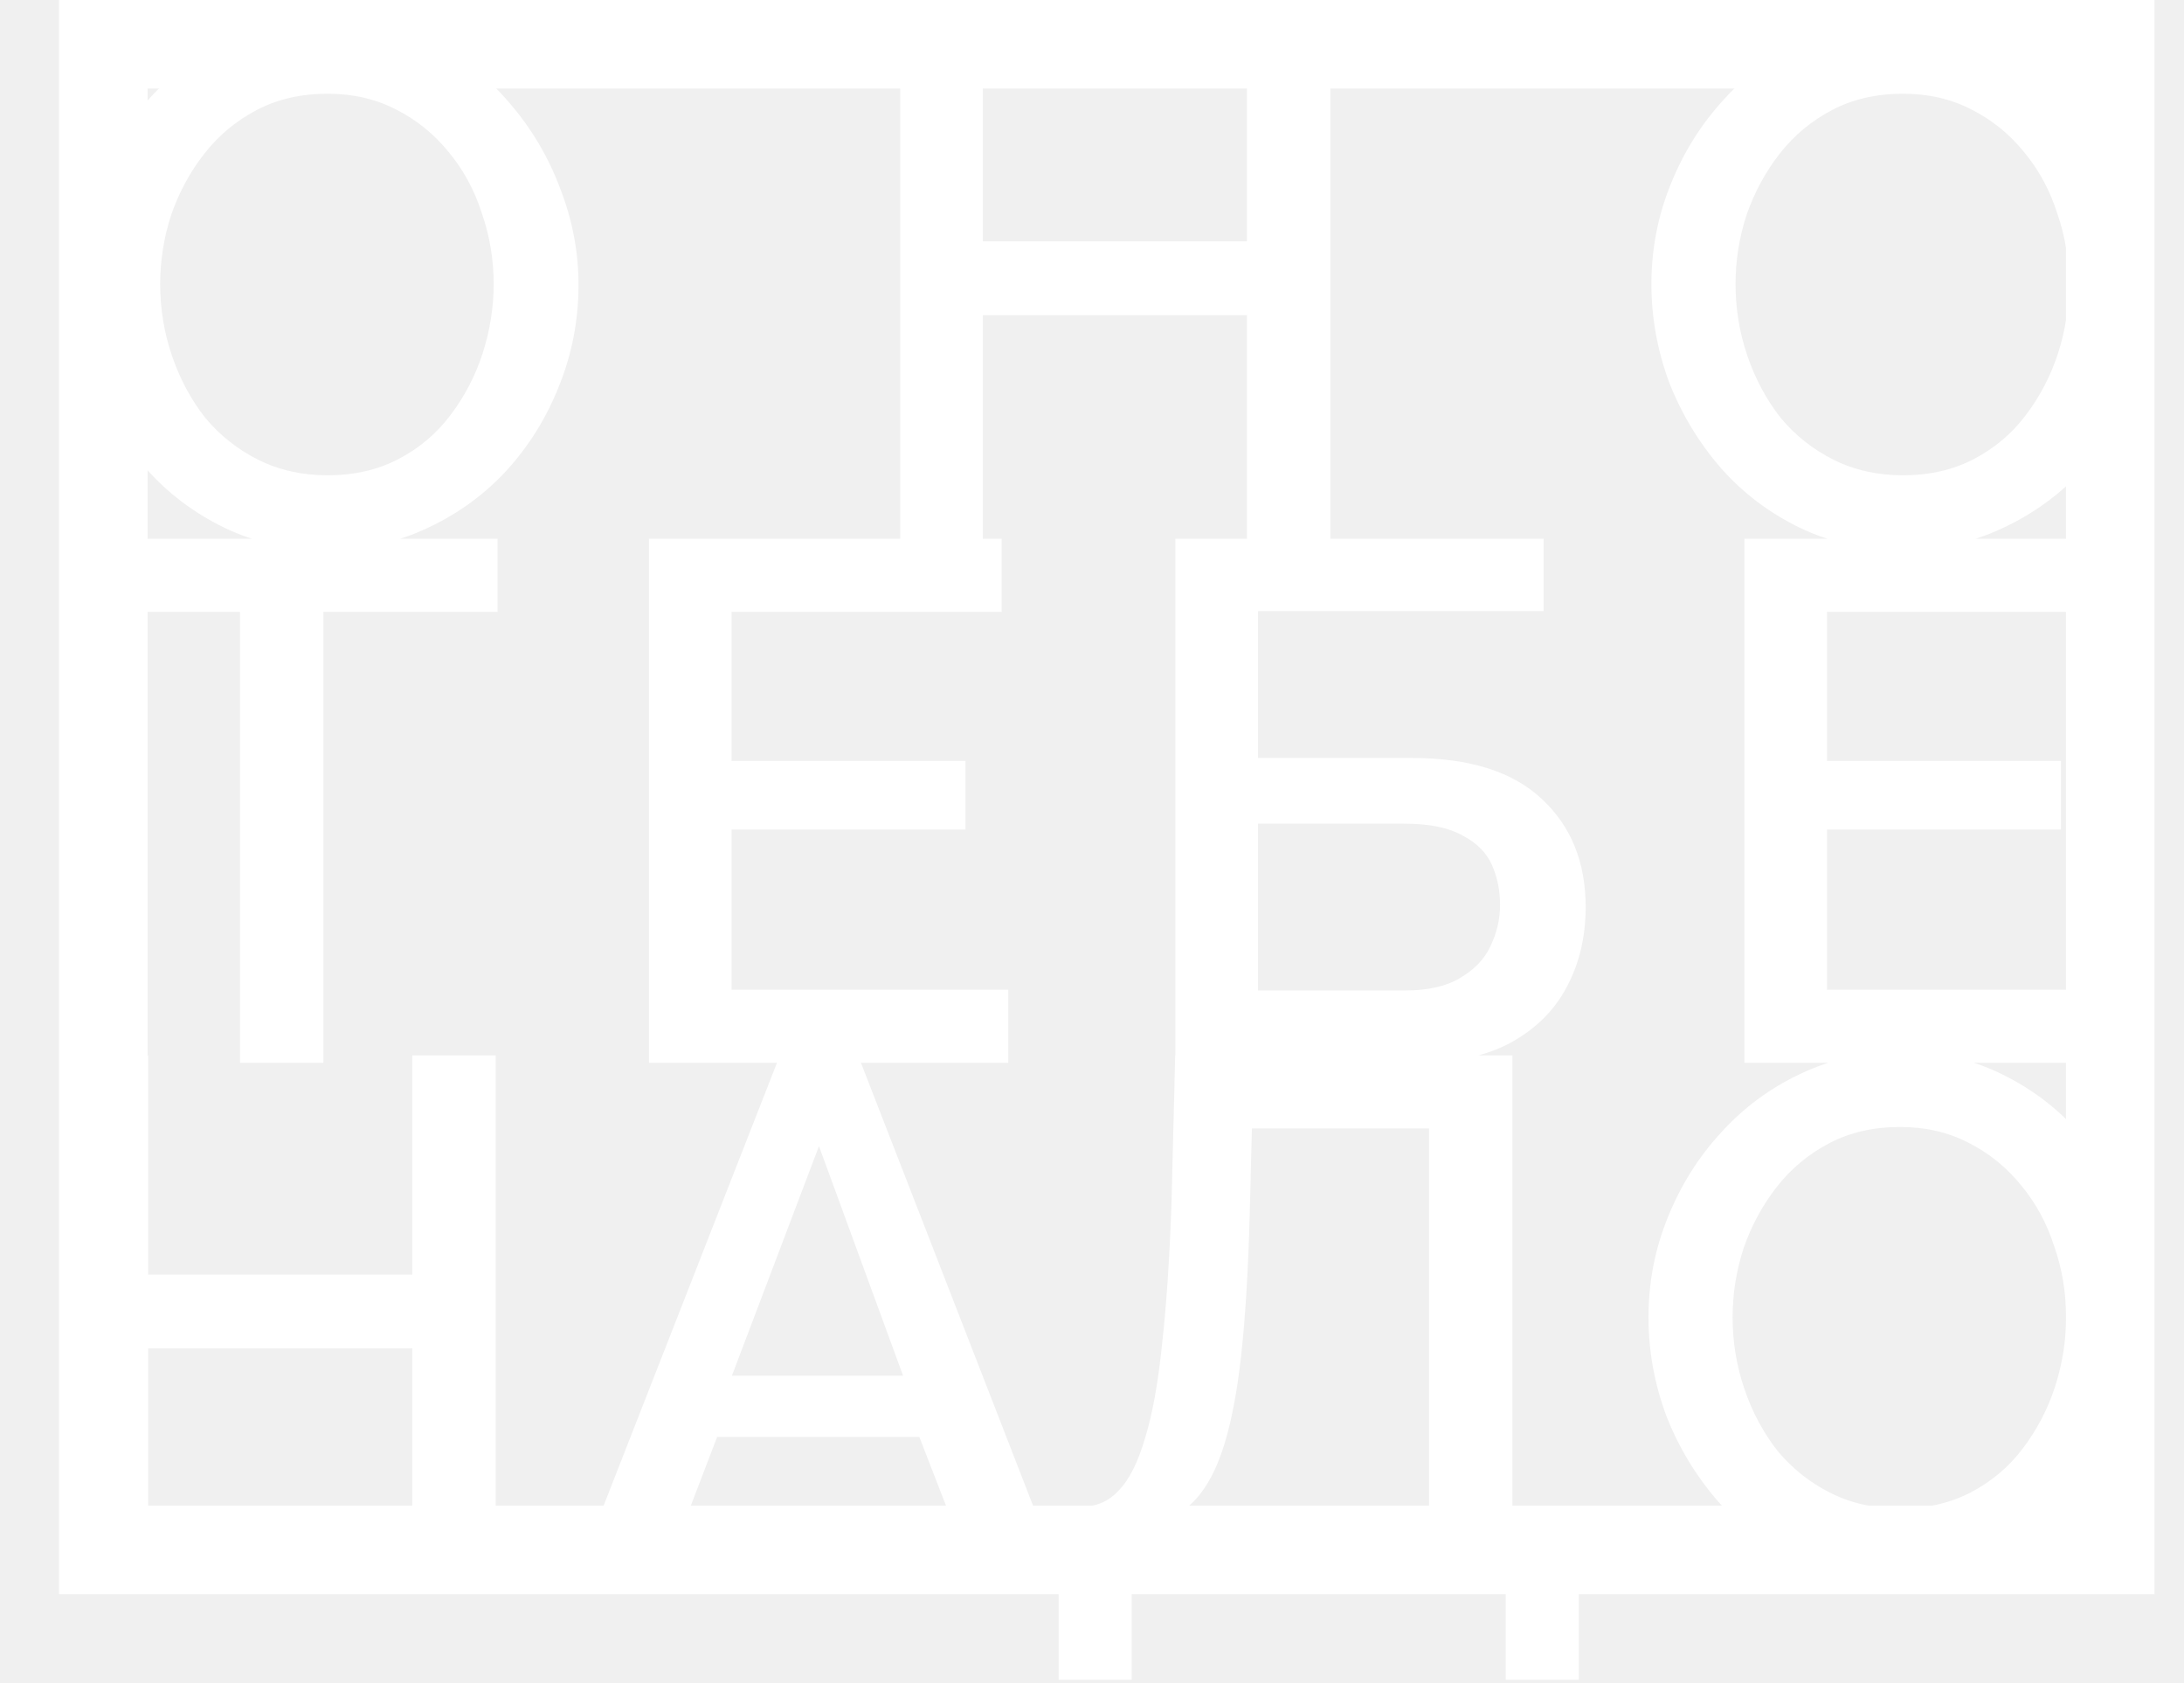
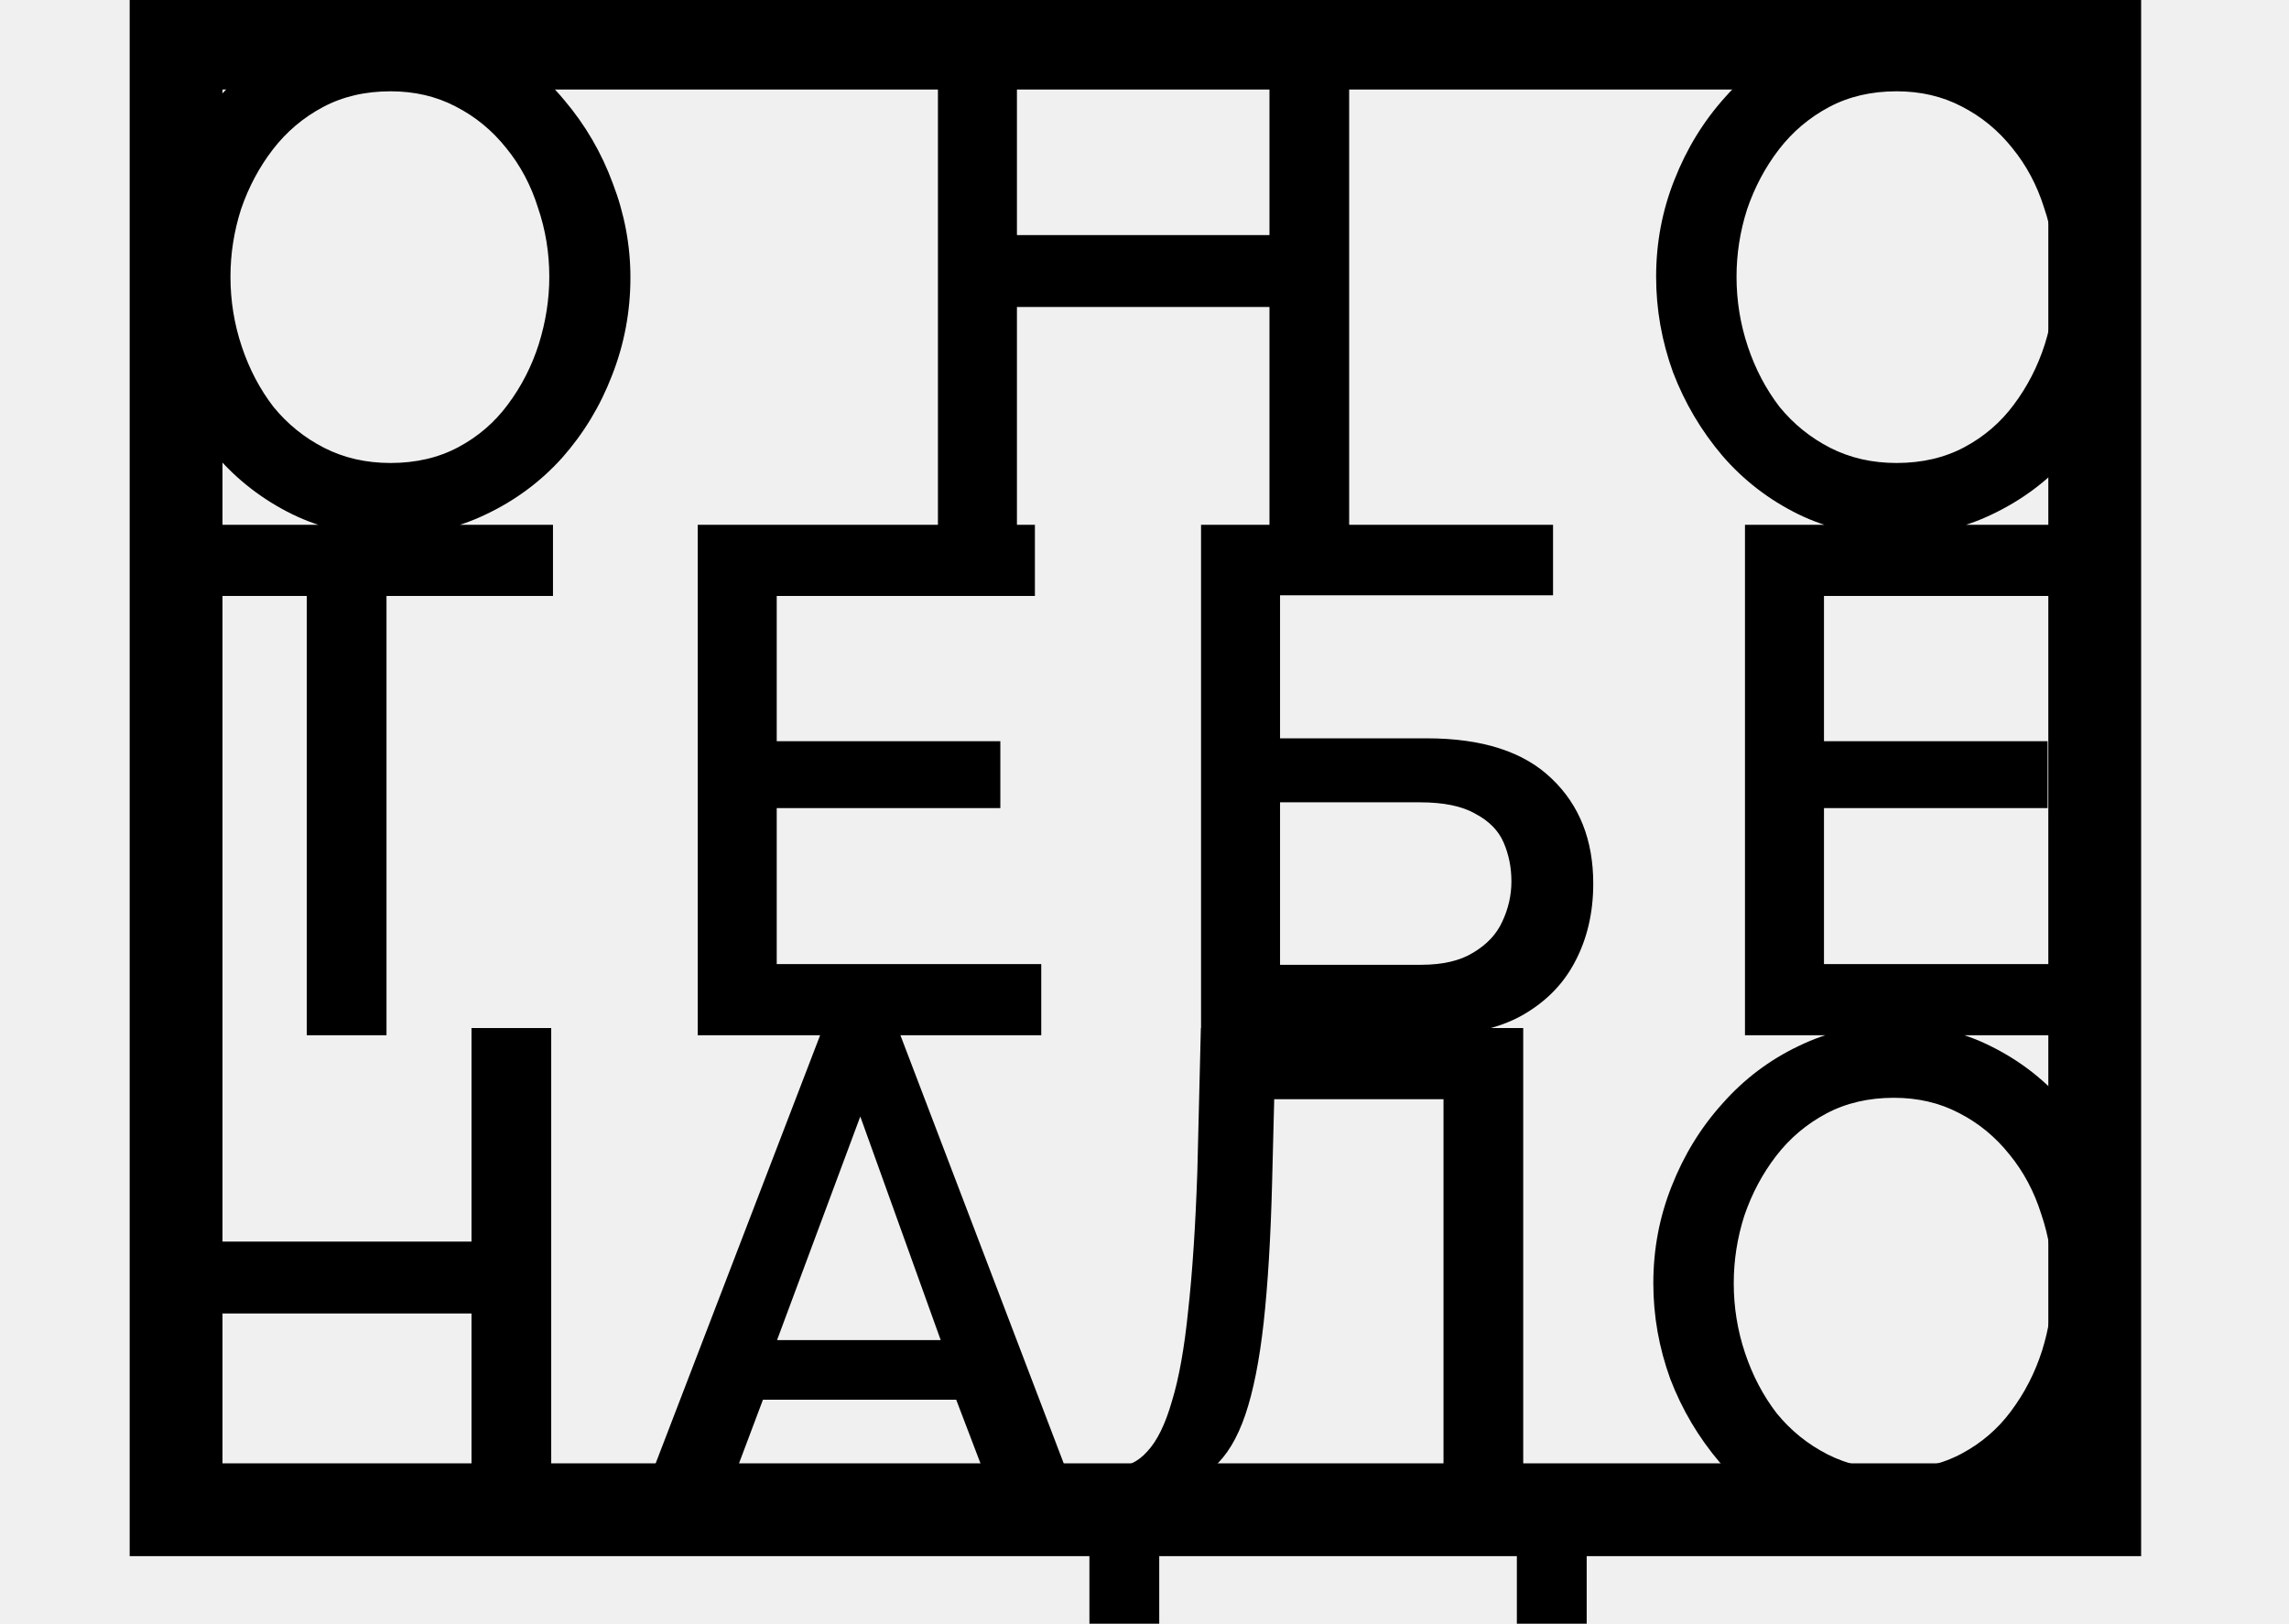
- <svg xmlns="http://www.w3.org/2000/svg" fill="none" viewBox="0 0 148 114">
-   <path stroke="#fff" stroke-width="6" d="M7 3h136v102H7z" />
-   <path fill="#fff" d="M22.154 37.25c-2.567 0-4.883-.5-6.95-1.5-2.067-1-3.85-2.35-5.35-4.05-1.5-1.733-2.667-3.667-3.5-5.8-.8-2.167-1.2-4.383-1.2-6.65 0-2.367.433-4.617 1.3-6.75.867-2.167 2.067-4.083 3.6-5.75 1.533-1.7 3.333-3.033 5.4-4 2.1-1 4.367-1.5 6.8-1.5 2.533 0 4.833.517 6.9 1.55 2.1 1.033 3.883 2.417 5.35 4.15 1.5 1.733 2.65 3.667 3.45 5.8.833 2.133 1.25 4.317 1.25 6.55 0 2.367-.433 4.633-1.3 6.8-.833 2.133-2.017 4.05-3.55 5.75-1.533 1.667-3.35 2.983-5.45 3.95-2.067.967-4.317 1.45-6.75 1.45Zm-11.3-18c0 1.667.267 3.283.8 4.85.533 1.567 1.283 2.967 2.25 4.2 1 1.2 2.2 2.15 3.6 2.85 1.4.7 2.967 1.05 4.7 1.05 1.8 0 3.4-.367 4.8-1.1 1.4-.733 2.567-1.717 3.5-2.95.967-1.267 1.7-2.667 2.2-4.2.5-1.567.75-3.133.75-4.7 0-1.667-.267-3.267-.8-4.8-.5-1.567-1.25-2.95-2.25-4.15-1-1.233-2.2-2.2-3.6-2.9-1.367-.7-2.9-1.05-4.6-1.05-1.8 0-3.4.367-4.8 1.1s-2.583 1.717-3.55 2.95c-.967 1.233-1.717 2.617-2.25 4.15-.5 1.533-.75 3.1-.75 4.7ZM90.152 1.5V37h-5.65V21.35h-17.9V37h-5.6V1.5h5.6v14.85h17.9V1.5h5.65ZM128.91 37.25c-2.566 0-4.883-.5-6.95-1.5-2.066-1-3.85-2.35-5.35-4.05-1.5-1.733-2.666-3.667-3.5-5.8-.8-2.167-1.2-4.383-1.2-6.65 0-2.367.434-4.617 1.3-6.75.867-2.167 2.067-4.083 3.6-5.75 1.534-1.7 3.334-3.033 5.4-4 2.1-1 4.367-1.5 6.8-1.5 2.534 0 4.834.517 6.9 1.55 2.1 1.033 3.884 2.417 5.35 4.15 1.5 1.733 2.65 3.667 3.45 5.8.834 2.133 1.25 4.317 1.25 6.55 0 2.367-.433 4.633-1.3 6.8-.833 2.133-2.016 4.05-3.55 5.75-1.533 1.667-3.35 2.983-5.45 3.95-2.066.967-4.316 1.45-6.75 1.45Zm-11.3-18c0 1.667.267 3.283.8 4.85.534 1.567 1.284 2.967 2.25 4.2 1 1.2 2.2 2.15 3.6 2.85 1.4.7 2.967 1.05 4.7 1.05 1.8 0 3.4-.367 4.8-1.1 1.4-.733 2.567-1.717 3.5-2.95.967-1.267 1.7-2.667 2.2-4.2.5-1.567.75-3.133.75-4.7 0-1.667-.266-3.267-.8-4.8-.5-1.567-1.25-2.95-2.25-4.15-1-1.233-2.2-2.2-3.6-2.9-1.366-.7-2.9-1.05-4.6-1.05-1.8 0-3.4.367-4.8 1.1s-2.583 1.717-3.55 2.95c-.966 1.233-1.716 2.617-2.25 4.15-.5 1.533-.75 3.1-.75 4.7Zm-83.895 22.2h-11.8V72h-5.65V41.45H4.415V36.5H33.715v4.95Zm34.611 25.6V72h-24.35V36.5h23.9v4.95h-18.3v10.1h15.85v4.65h-15.85v10.85h18.75ZM79.653 72V36.5h24.951v4.9H85.252v9.95h10.4c3.933 0 6.883.933 8.851 2.8 1.966 1.833 2.95 4.267 2.95 7.3 0 2.033-.434 3.85-1.3 5.45-.834 1.567-2.1 2.817-3.8 3.75-1.667.9-3.784 1.35-6.351 1.35h-16.35Zm5.6-4.9h10c1.533 0 2.767-.283 3.7-.85.967-.567 1.651-1.283 2.05-2.15.433-.9.65-1.833.65-2.8 0-.967-.184-1.867-.55-2.7-.367-.833-1.034-1.5-2.001-2-.933-.533-2.25-.8-3.95-.8h-9.9v11.3Zm57.306-.05V72h-24.35V36.5h23.9v4.95h-18.3v10.1h15.85v4.65h-15.85v10.85h18.75ZM33.59 71.5V107h-5.65V91.35h-17.9V107H4.44V71.5h5.6v14.85h17.9V71.5h5.65Zm19.258 0h5.3l13.8 35.5h-5.9l-3.75-9.65h-13.7l-3.7 9.65h-5.95l13.9-35.5Zm8.35 21.7-5.7-15.55-5.9 15.55h11.6Zm10.54 20.6v-11.75h1.7c.933 0 1.733-.367 2.4-1.1.7-.733 1.283-1.9 1.75-3.5.5-1.6.883-3.7 1.15-6.3.3-2.633.517-5.85.65-9.65l.25-10h22.85v30.55h4.5v11.75h-4.95V107H76.689v6.8h-4.95Zm8.8-11.75h16.3v-25.6h-12l-.15 5.8c-.1 3.833-.3 7.083-.6 9.75-.3 2.633-.733 4.767-1.3 6.4-.567 1.633-1.317 2.85-2.25 3.65Zm48.173 5.2c-2.567 0-4.883-.5-6.95-1.5s-3.85-2.35-5.35-4.05c-1.5-1.733-2.667-3.667-3.5-5.8-.8-2.167-1.2-4.383-1.2-6.65 0-2.367.433-4.617 1.3-6.75.867-2.167 2.067-4.083 3.6-5.75 1.533-1.7 3.333-3.033 5.4-4 2.1-1 4.367-1.5 6.8-1.5 2.533 0 4.833.517 6.9 1.55 2.1 1.033 3.883 2.417 5.35 4.15 1.5 1.733 2.65 3.667 3.45 5.8.833 2.133 1.25 4.317 1.25 6.55 0 2.367-.433 4.633-1.3 6.8-.833 2.133-2.017 4.05-3.55 5.75-1.533 1.667-3.35 2.983-5.45 3.95-2.067.967-4.317 1.45-6.75 1.45Zm-11.3-18c0 1.667.267 3.283.8 4.85.533 1.567 1.283 2.967 2.25 4.2 1 1.2 2.2 2.15 3.6 2.85 1.4.7 2.967 1.05 4.7 1.05 1.8 0 3.4-.367 4.8-1.1 1.4-.733 2.567-1.717 3.5-2.95.967-1.267 1.7-2.667 2.2-4.2.5-1.567.75-3.133.75-4.7 0-1.667-.267-3.267-.8-4.8-.5-1.567-1.25-2.95-2.25-4.15-1-1.233-2.2-2.2-3.6-2.9-1.367-.7-2.9-1.05-4.6-1.05-1.8 0-3.4.367-4.8 1.1-1.4.733-2.583 1.717-3.55 2.95-.967 1.233-1.717 2.617-2.25 4.15-.5 1.533-.75 3.1-.75 4.7Z" />
+ <svg xmlns="http://www.w3.org/2000/svg" width="148" height="105" viewBox="0 0 148 105" fill="none">
+   <g clip-path="url(#clip0_1_84)">
+     <path d="M11.385 2.789H135.439V97.632H11.385V2.789Z" stroke="black" stroke-width="6" />
+     <path d="M25.209 34.636C22.867 34.636 20.754 34.171 18.869 33.241C16.984 32.311 15.357 31.056 13.989 29.475C12.621 27.864 11.556 26.066 10.796 24.082C10.067 22.068 9.702 20.007 9.702 17.899C9.702 15.698 10.097 13.606 10.887 11.623C11.678 9.608 12.773 7.826 14.171 6.276C15.57 4.696 17.212 3.456 19.097 2.557C21.013 1.627 23.08 1.162 25.3 1.162C27.61 1.162 29.709 1.643 31.594 2.603C33.509 3.564 35.136 4.851 36.474 6.462C37.842 8.074 38.891 9.872 39.621 11.855C40.381 13.839 40.761 15.869 40.761 17.946C40.761 20.146 40.365 22.254 39.575 24.268C38.815 26.252 37.736 28.034 36.337 29.615C34.938 31.165 33.281 32.389 31.366 33.288C29.48 34.187 27.428 34.636 25.209 34.636ZM14.901 17.899C14.901 19.449 15.144 20.952 15.631 22.409C16.117 23.866 16.801 25.167 17.683 26.314C18.595 27.43 19.69 28.313 20.967 28.964C22.244 29.615 23.673 29.94 25.254 29.94C26.896 29.94 28.355 29.599 29.633 28.918C30.91 28.236 31.974 27.321 32.825 26.174C33.707 24.997 34.376 23.695 34.832 22.269C35.288 20.812 35.516 19.356 35.516 17.899C35.516 16.349 35.273 14.862 34.786 13.436C34.33 11.979 33.646 10.693 32.734 9.577C31.822 8.43 30.727 7.532 29.45 6.881C28.203 6.23 26.805 5.904 25.254 5.904C23.612 5.904 22.153 6.245 20.876 6.927C19.599 7.609 18.519 8.523 17.638 9.67C16.756 10.817 16.072 12.103 15.585 13.529C15.129 14.955 14.901 16.411 14.901 17.899ZM87.233 1.395V34.404H82.08V19.852H65.752V34.404H60.644V1.395H65.752V15.203H82.08V1.395H87.233ZM122.587 34.636C120.246 34.636 118.133 34.171 116.247 33.241C114.363 32.311 112.735 31.056 111.367 29.475C109.999 27.864 108.935 26.066 108.175 24.082C107.445 22.068 107.08 20.007 107.08 17.899C107.08 15.698 107.476 13.606 108.266 11.623C109.057 9.608 110.151 7.826 111.55 6.276C112.949 4.696 114.591 3.456 116.475 2.557C118.391 1.627 120.459 1.162 122.678 1.162C124.989 1.162 127.087 1.643 128.972 2.603C130.888 3.564 132.515 4.851 133.852 6.462C135.22 8.074 136.269 9.872 136.999 11.855C137.76 13.839 138.139 15.869 138.139 17.946C138.139 20.146 137.744 22.254 136.953 24.268C136.194 26.252 135.114 28.034 133.715 29.615C132.317 31.165 130.659 32.389 128.744 33.288C126.859 34.187 124.807 34.636 122.587 34.636ZM112.279 17.899C112.279 19.449 112.523 20.952 113.009 22.409C113.496 23.866 114.18 25.167 115.061 26.314C115.974 27.43 117.068 28.313 118.345 28.964C119.622 29.615 121.052 29.94 122.632 29.94C124.274 29.94 125.734 29.599 127.011 28.918C128.288 28.236 129.352 27.321 130.203 26.174C131.085 24.997 131.754 23.695 132.21 22.269C132.666 20.812 132.894 19.356 132.894 17.899C132.894 16.349 132.652 14.862 132.165 13.436C131.708 11.979 131.024 10.693 130.112 9.577C129.2 8.43 128.105 7.532 126.828 6.881C125.582 6.23 124.183 5.904 122.632 5.904C120.991 5.904 119.531 6.245 118.254 6.927C116.977 7.609 115.898 8.523 115.016 9.67C114.135 10.817 113.451 12.103 112.964 13.529C112.507 14.955 112.279 16.411 112.279 17.899ZM35.754 38.541H24.99V66.947H19.836V38.541H9.027V33.938H35.754V38.541ZM67.324 62.345V66.947H45.113V33.938H66.914V38.541H50.221V47.932H64.679V52.256H50.221V62.345H67.324ZM77.656 66.947V33.938H100.415V38.495H82.764V47.746H92.251C95.838 47.746 98.529 48.614 100.324 50.35C102.117 52.055 103.015 54.317 103.015 57.138C103.015 59.028 102.619 60.718 101.829 62.205C101.068 63.662 99.913 64.824 98.362 65.692C96.842 66.529 94.911 66.947 92.57 66.947H77.656ZM82.764 62.391H91.886C93.284 62.391 94.409 62.128 95.261 61.601C96.142 61.074 96.766 60.408 97.131 59.602C97.526 58.765 97.724 57.897 97.724 56.998C97.724 56.099 97.556 55.263 97.222 54.488C96.888 53.713 96.279 53.093 95.398 52.628C94.546 52.132 93.345 51.884 91.794 51.884H82.764V62.391ZM135.036 62.345V66.947H112.825V33.938H134.626V38.541H117.933V47.932H132.391V52.256H117.933V62.345H135.036ZM35.64 66.482V99.491H30.486V84.939H14.159V99.491H9.05V66.482H14.159V80.29H30.486V66.482H35.64ZM53.206 66.482H58.041L70.629 99.491H65.247L61.826 90.518H49.33L45.955 99.491H40.527L53.206 66.482ZM60.823 86.66L55.624 72.201L50.242 86.66H60.823ZM70.438 105.814V94.888H71.988C72.84 94.888 73.569 94.547 74.177 93.866C74.816 93.184 75.348 92.099 75.774 90.611C76.23 89.124 76.579 87.171 76.823 84.754C77.096 82.305 77.294 79.314 77.416 75.781L77.644 66.482H98.487V94.888H102.591V105.814H98.076V99.491H74.953V105.814H70.438ZM78.465 94.888H93.333V71.085H82.387L82.25 76.478C82.159 80.042 81.976 83.064 81.703 85.544C81.429 87.992 81.034 89.976 80.517 91.495C80 93.013 79.316 94.145 78.465 94.888ZM122.406 99.724C120.065 99.724 117.952 99.259 116.067 98.329C114.181 97.399 112.555 96.144 111.187 94.563C109.818 92.951 108.754 91.154 107.994 89.17C107.264 87.156 106.899 85.094 106.899 82.987C106.899 80.786 107.294 78.694 108.085 76.71C108.876 74.696 109.971 72.914 111.369 71.364C112.767 69.783 114.409 68.543 116.295 67.645C118.21 66.715 120.278 66.25 122.497 66.25C124.808 66.25 126.906 66.73 128.791 67.691C130.707 68.652 132.333 69.938 133.671 71.55C135.04 73.162 136.089 74.959 136.818 76.943C137.578 78.927 137.959 80.957 137.959 83.033C137.959 85.234 137.564 87.341 136.773 89.356C136.013 91.34 134.933 93.122 133.535 94.703C132.136 96.253 130.479 97.476 128.563 98.375C126.678 99.275 124.626 99.724 122.406 99.724ZM112.099 82.987C112.099 84.537 112.342 86.04 112.829 87.496C113.315 88.953 113.999 90.255 114.881 91.402C115.793 92.517 116.888 93.401 118.165 94.052C119.442 94.703 120.871 95.028 122.452 95.028C124.094 95.028 125.553 94.687 126.83 94.005C128.107 93.324 129.172 92.409 130.023 91.262C130.905 90.084 131.573 88.783 132.03 87.357C132.486 85.9 132.714 84.444 132.714 82.987C132.714 81.437 132.47 79.949 131.984 78.524C131.528 77.067 130.844 75.781 129.932 74.665C129.019 73.518 127.925 72.619 126.648 71.968C125.401 71.317 124.002 70.992 122.452 70.992C120.81 70.992 119.35 71.333 118.073 72.015C116.796 72.697 115.717 73.611 114.835 74.758C113.953 75.905 113.269 77.191 112.783 78.617C112.327 80.042 112.099 81.499 112.099 82.987Z" fill="black" />
+   </g>
+   <defs>
+     <clipPath id="clip0_1_84">
+       <rect width="148" height="105" fill="white" />
+     </clipPath>
+   </defs>
</svg>
